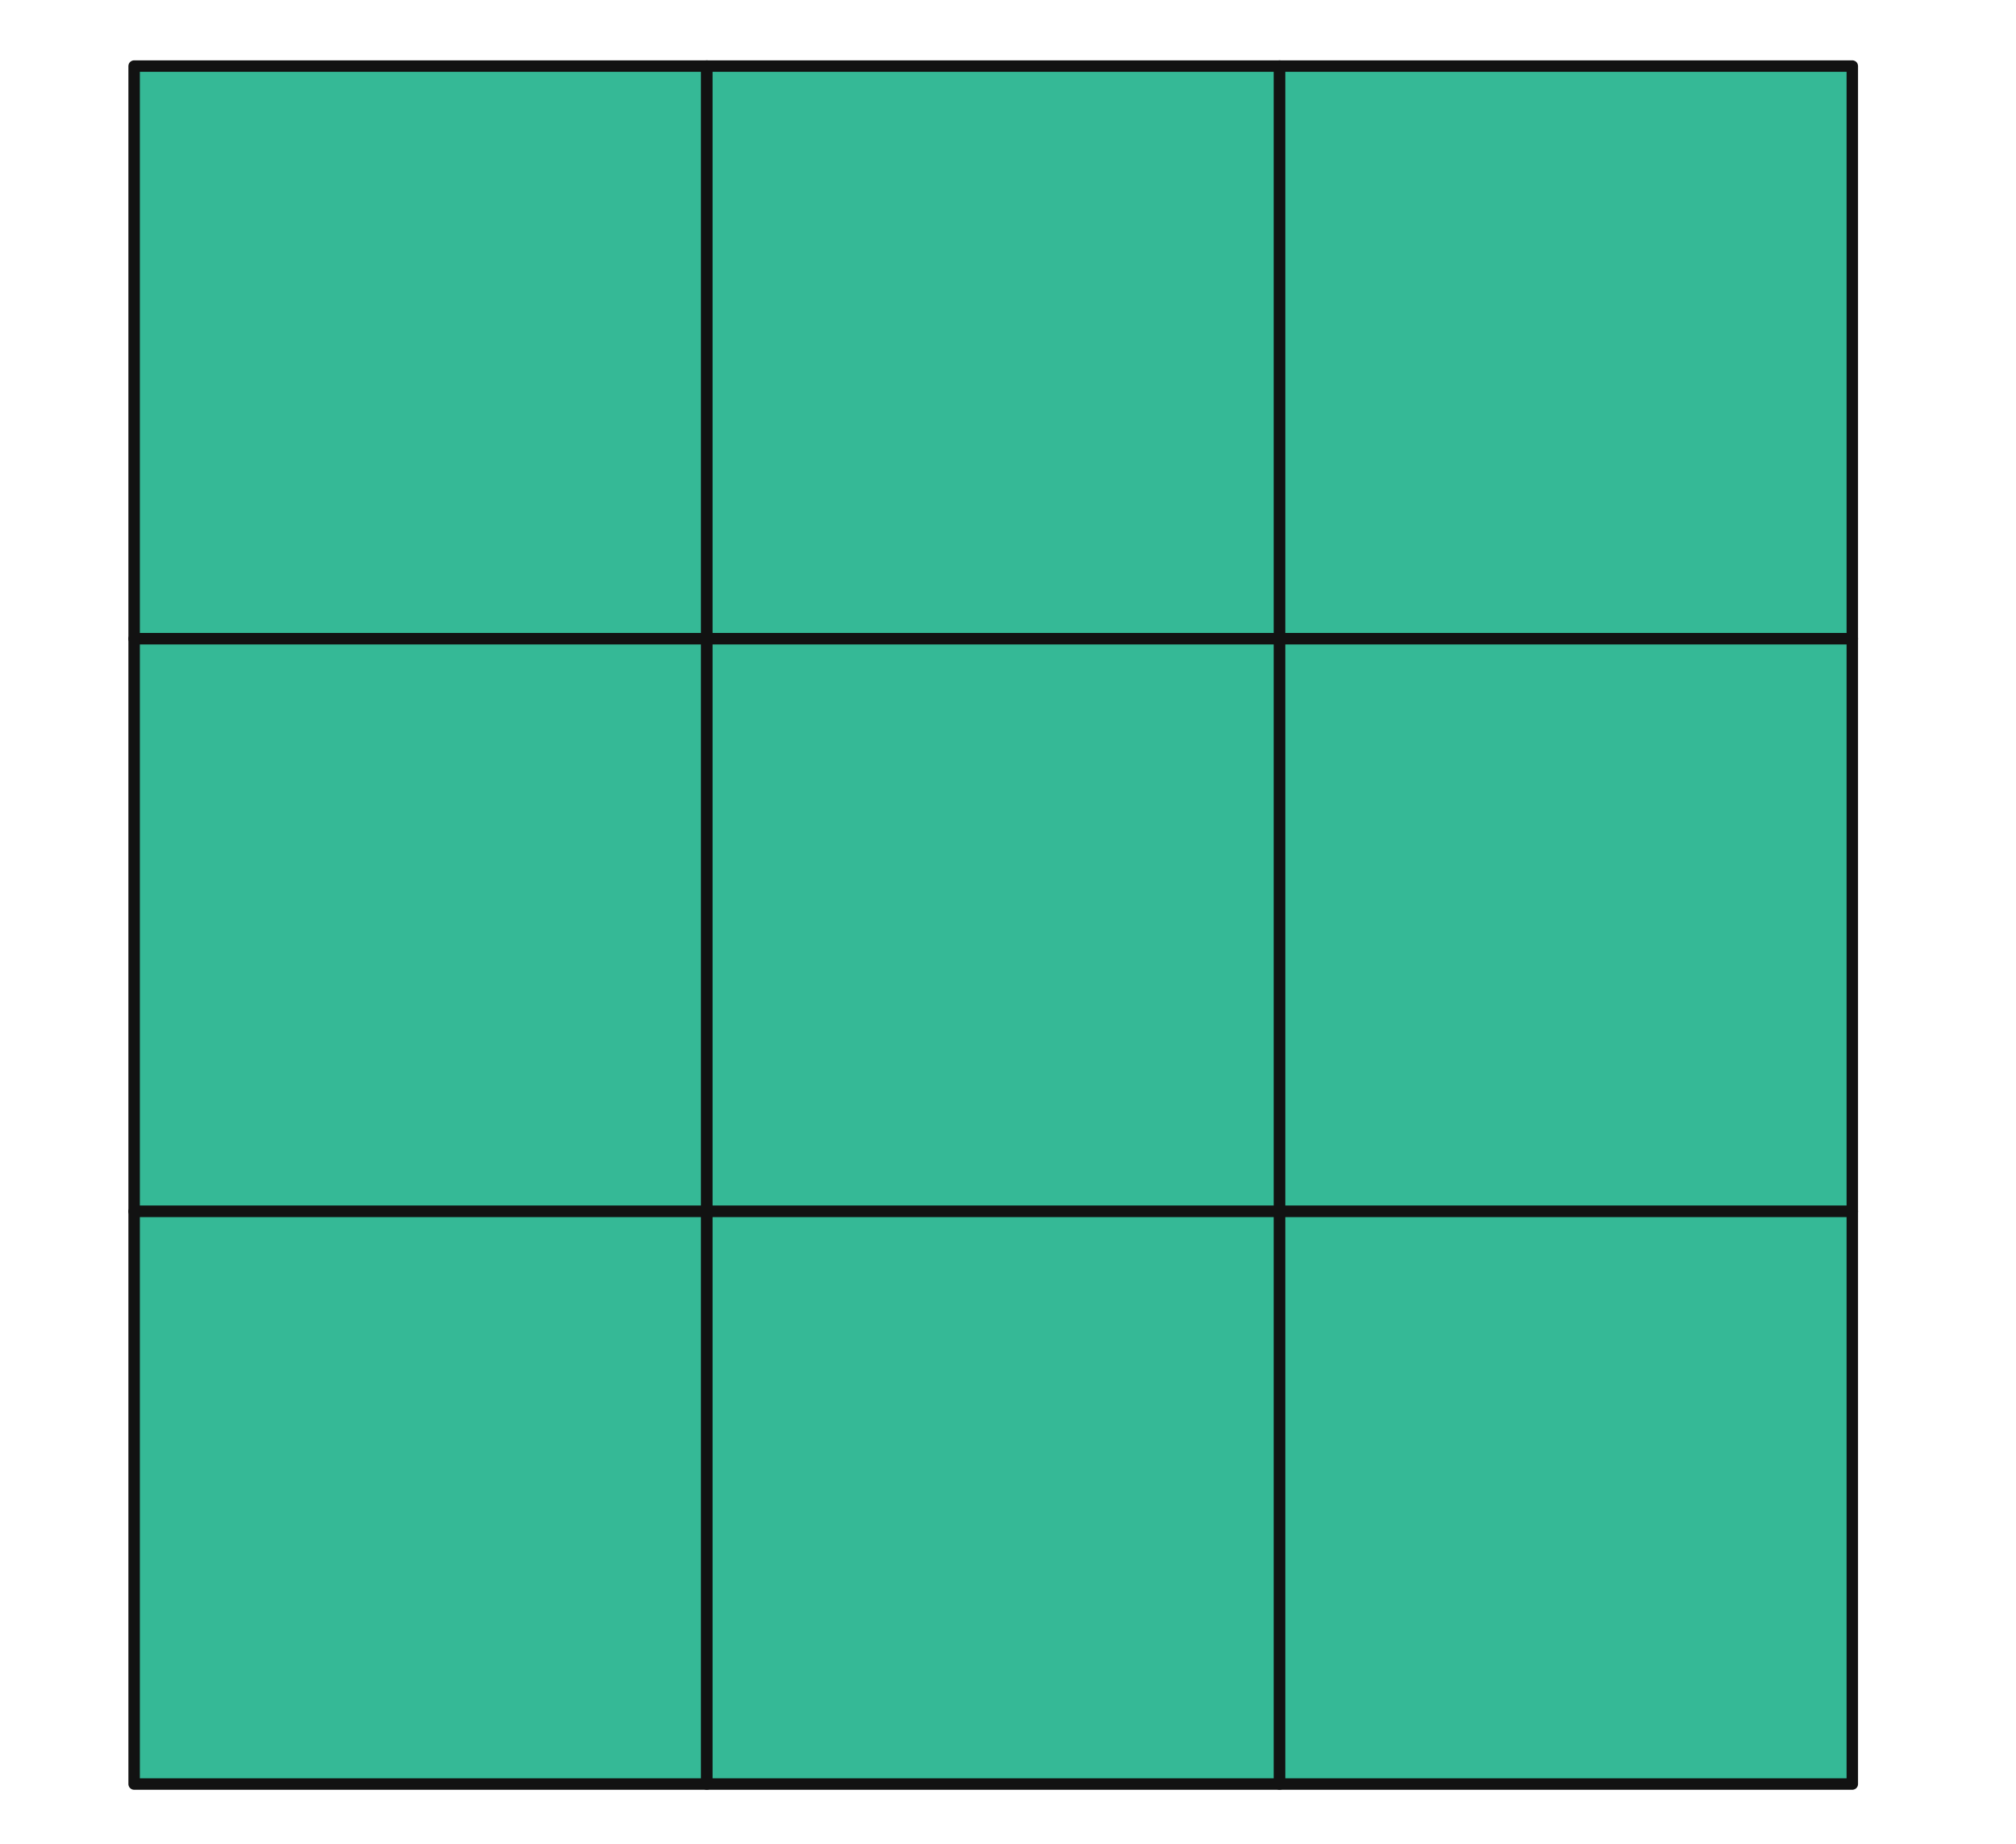
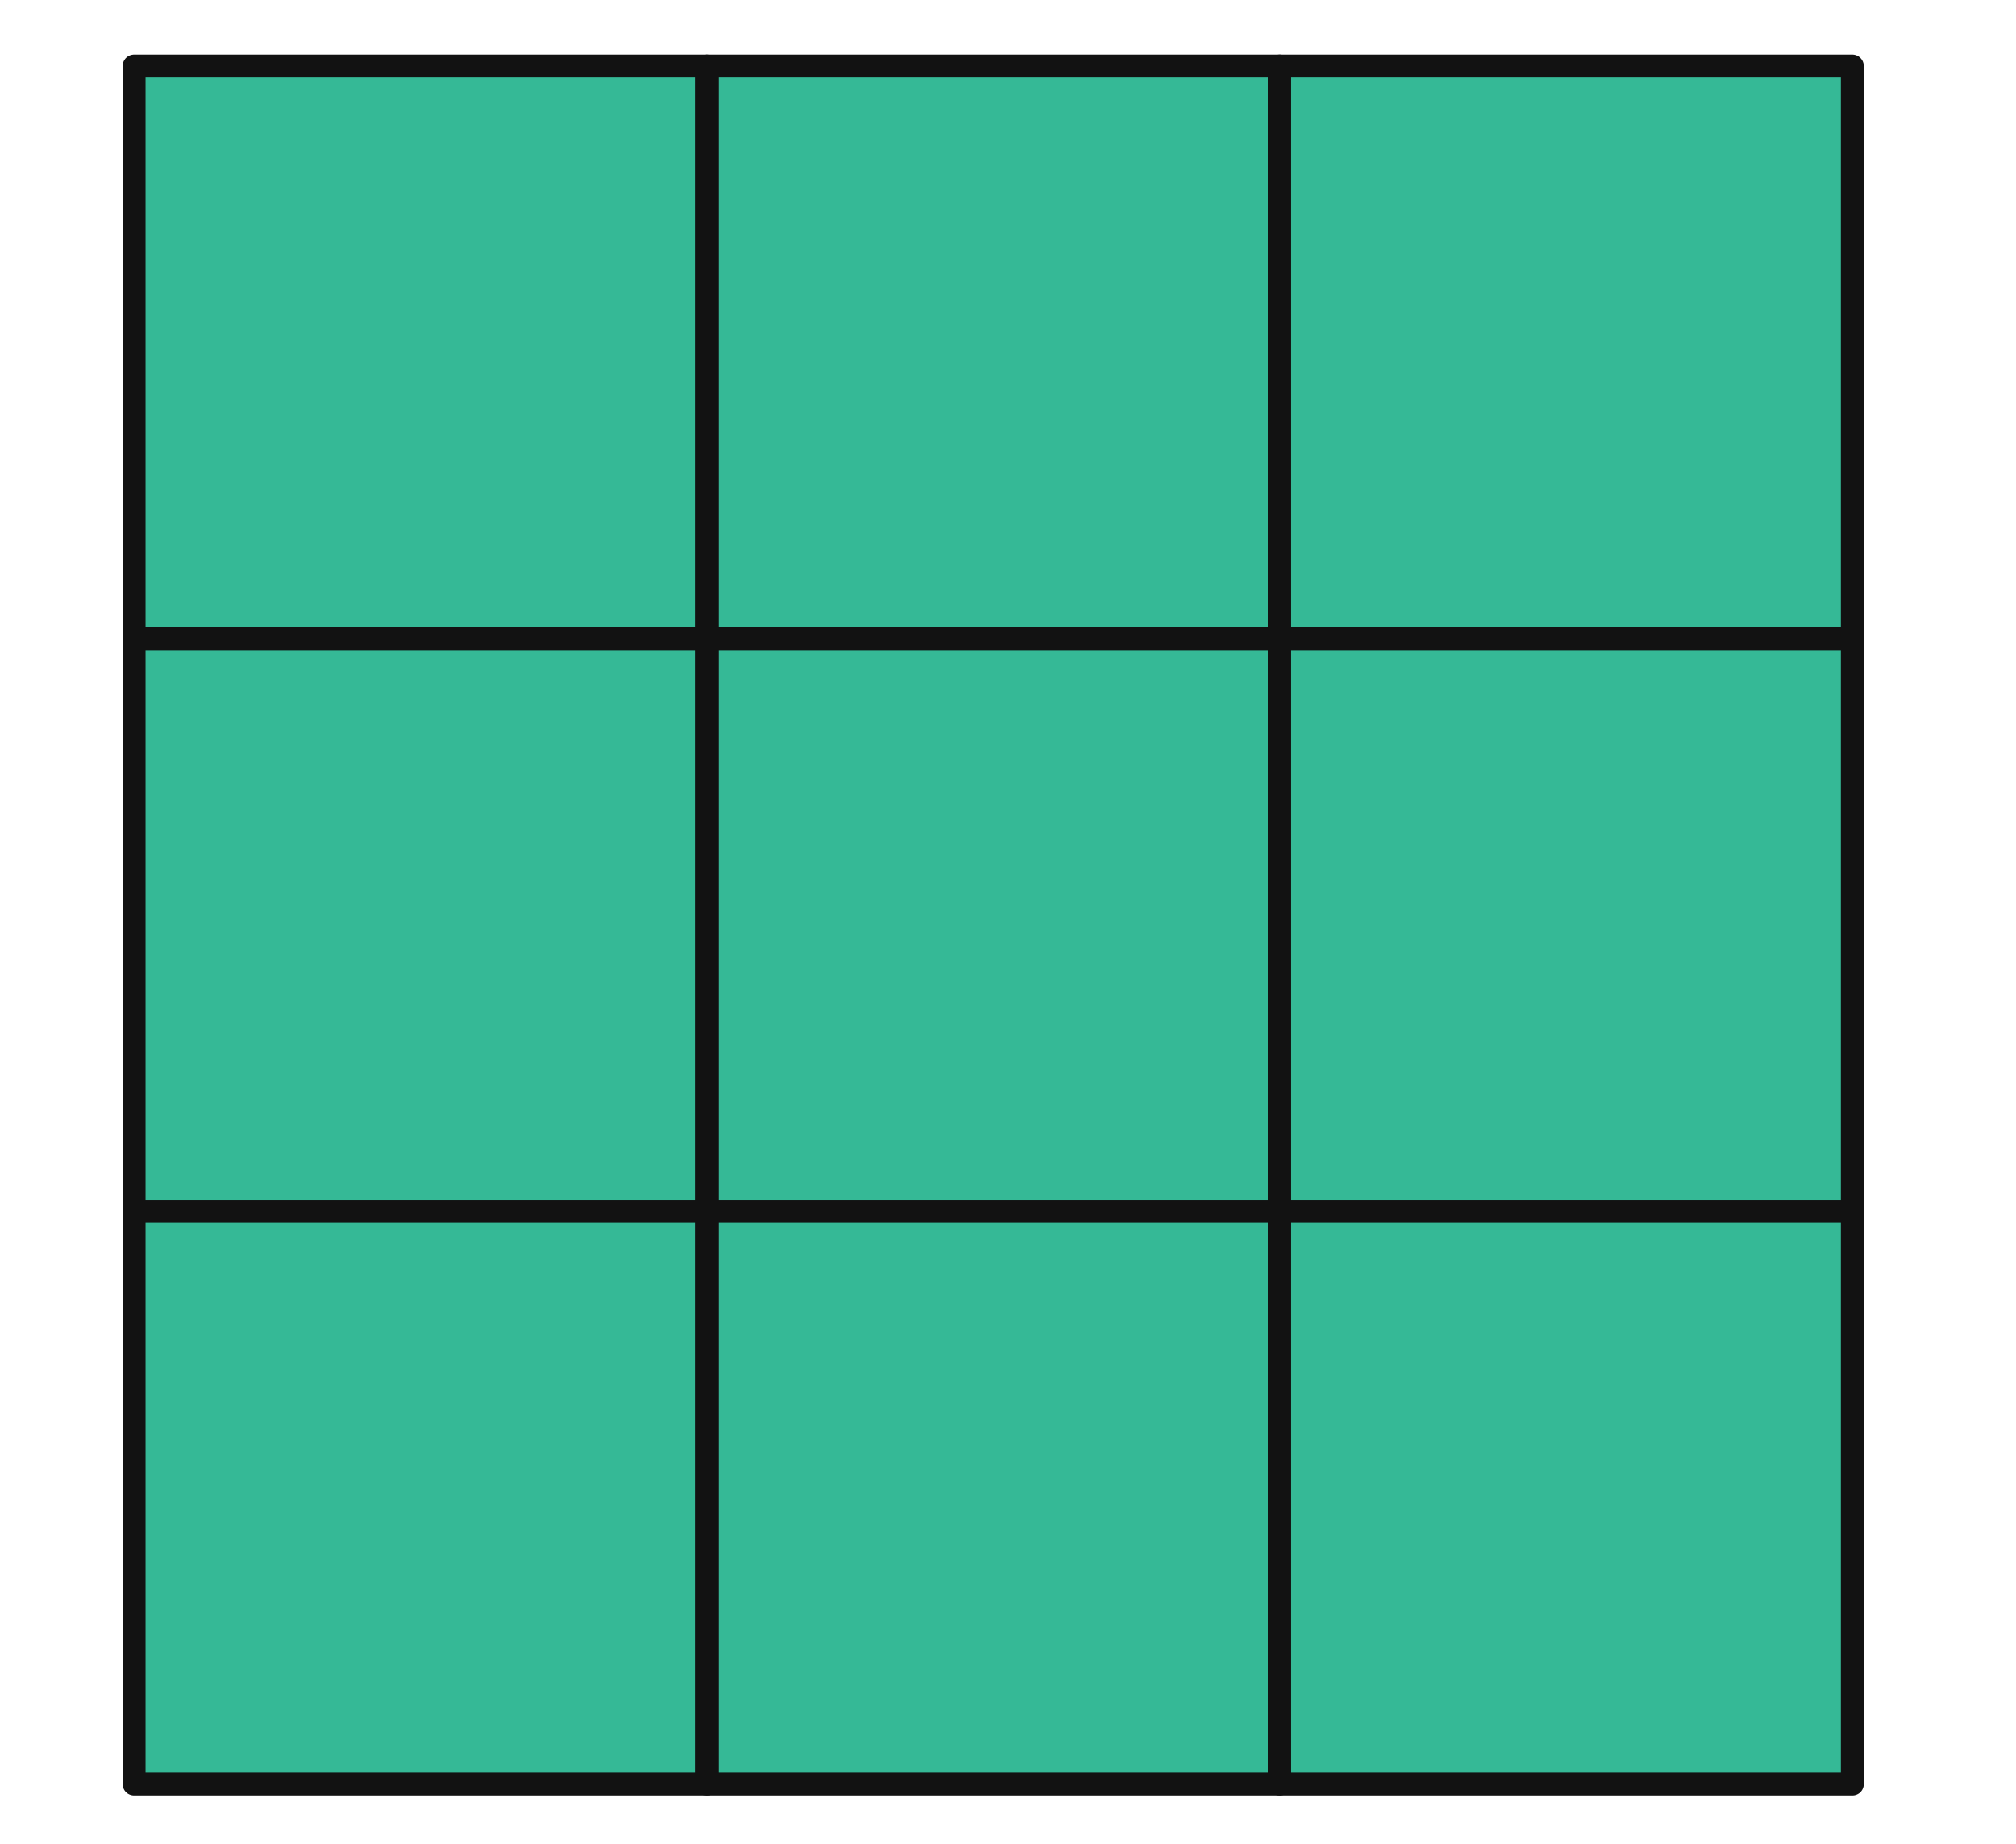
<svg xmlns="http://www.w3.org/2000/svg" width="176mm" height="161mm" viewBox="0 0 176 161" version="1.1" id="svg5">
  <defs id="defs2">
    <rect x="-396.864" y="120.357" width="93.549" height="78.204" id="rect961" />
    <rect x="-396.864" y="120.357" width="93.549" height="78.204" id="rect961-9" />
    <rect x="-396.864" y="120.357" width="93.549" height="78.204" id="rect961-7" />
    <rect x="-396.864" y="120.357" width="93.549" height="78.204" id="rect961-4" />
    <rect x="-396.864" y="120.357" width="93.549" height="78.204" id="rect961-0" />
    <rect x="-396.864" y="120.357" width="93.549" height="78.204" id="rect961-6" />
    <rect x="-396.864" y="120.357" width="93.549" height="78.204" id="rect961-06" />
    <rect x="-396.864" y="120.357" width="93.549" height="78.204" id="rect961-061" />
    <rect x="-396.864" y="120.357" width="93.549" height="78.204" id="rect961-47" />
    <rect x="-396.864" y="120.357" width="93.549" height="78.204" id="rect961-5" />
    <rect x="-396.864" y="120.357" width="93.549" height="78.204" id="rect961-78" />
    <rect x="-396.864" y="120.357" width="93.549" height="78.204" id="rect961-5-8" />
    <rect x="-396.864" y="120.357" width="93.549" height="78.204" id="rect961-4-3" />
    <rect x="-396.864" y="120.357" width="93.549" height="78.204" id="rect961-06-4" />
    <rect x="-396.864" y="120.357" width="93.549" height="78.204" id="rect2212" />
    <rect x="-396.864" y="120.357" width="93.549" height="78.204" id="rect2214" />
    <rect x="-396.864" y="120.357" width="93.549" height="78.204" id="rect2216" />
    <rect x="-396.864" y="120.357" width="93.549" height="78.204" id="rect2218" />
    <rect x="-396.864" y="120.357" width="93.549" height="78.204" id="rect961-6-6" />
    <rect x="-396.864" y="120.357" width="93.549" height="78.204" id="rect961-0-9" />
    <rect x="-396.864" y="120.357" width="93.549" height="78.204" id="rect961-47-6" />
    <rect x="-396.864" y="120.357" width="93.549" height="78.204" id="rect961-061-4" />
    <rect x="-396.864" y="120.357" width="93.549" height="78.204" id="rect961-9-5" />
  </defs>
  <g id="layer1">
-     <rect style="fill:#35b996;fill-opacity:1;stroke:#121212;stroke-width:1;stroke-linejoin:round;stroke-miterlimit:10;stroke-opacity:1;stroke-dasharray:none" id="rect234" width="50" height="50" x="11.71" y="5.769" />
-     <rect style="fill:#35b996;fill-opacity:1;stroke:#121212;stroke-width:1;stroke-linejoin:round;stroke-miterlimit:10;stroke-opacity:1;stroke-dasharray:none" id="rect234-3" width="50" height="50" x="61.709" y="5.769" />
-     <rect style="fill:#35b996;fill-opacity:1;stroke:#121212;stroke-width:1;stroke-linejoin:round;stroke-miterlimit:10;stroke-opacity:1;stroke-dasharray:none" id="rect234-3-6" width="50" height="50" x="111.709" y="5.769" />
-     <rect style="fill:#35b996;fill-opacity:1;stroke:#121212;stroke-width:1;stroke-linejoin:round;stroke-miterlimit:10;stroke-opacity:1;stroke-dasharray:none" id="rect234-35" width="50" height="50" x="11.71" y="55.769" />
-     <rect style="fill:#35b996;fill-opacity:1;stroke:#121212;stroke-width:1;stroke-linejoin:round;stroke-miterlimit:10;stroke-opacity:1;stroke-dasharray:none" id="rect234-3-62" width="50" height="50" x="61.709" y="55.769" />
-     <rect style="fill:#35b996;fill-opacity:1;stroke:#121212;stroke-width:1;stroke-linejoin:round;stroke-miterlimit:10;stroke-opacity:1;stroke-dasharray:none" id="rect234-3-6-9" width="50" height="50" x="111.709" y="55.769" />
-     <rect style="fill:#35b996;fill-opacity:1;stroke:#121212;stroke-width:1;stroke-linejoin:round;stroke-miterlimit:10;stroke-opacity:1;stroke-dasharray:none" id="rect234-7" width="50" height="50" x="11.71" y="105.769" />
-     <rect style="fill:#35b996;fill-opacity:1;stroke:#121212;stroke-width:1;stroke-linejoin:round;stroke-miterlimit:10;stroke-opacity:1;stroke-dasharray:none" id="rect234-3-0" width="50" height="50" x="61.709" y="105.769" />
-     <rect style="fill:#35b996;fill-opacity:1;stroke:#121212;stroke-width:1;stroke-linejoin:round;stroke-miterlimit:10;stroke-opacity:1;stroke-dasharray:none" id="rect234-3-6-93" width="50" height="50" x="111.709" y="105.769" />
+     <rect style="fill:#35b996;fill-opacity:1;stroke:#121212;stroke-width:2;stroke-linejoin:round;stroke-miterlimit:10;stroke-opacity:1;stroke-dasharray:none" id="rect234" width="50" height="50" x="11.71" y="5.769" />
+     <rect style="fill:#35b996;fill-opacity:1;stroke:#121212;stroke-width:2;stroke-linejoin:round;stroke-miterlimit:10;stroke-opacity:1;stroke-dasharray:none" id="rect234-3" width="50" height="50" x="61.709" y="5.769" />
+     <rect style="fill:#35b996;fill-opacity:1;stroke:#121212;stroke-width:2;stroke-linejoin:round;stroke-miterlimit:10;stroke-opacity:1;stroke-dasharray:none" id="rect234-3-6" width="50" height="50" x="111.709" y="5.769" />
+     <rect style="fill:#35b996;fill-opacity:1;stroke:#121212;stroke-width:2;stroke-linejoin:round;stroke-miterlimit:10;stroke-opacity:1;stroke-dasharray:none" id="rect234-35" width="50" height="50" x="11.71" y="55.769" />
+     <rect style="fill:#35b996;fill-opacity:1;stroke:#121212;stroke-width:2;stroke-linejoin:round;stroke-miterlimit:10;stroke-opacity:1;stroke-dasharray:none" id="rect234-3-62" width="50" height="50" x="61.709" y="55.769" />
+     <rect style="fill:#35b996;fill-opacity:1;stroke:#121212;stroke-width:2;stroke-linejoin:round;stroke-miterlimit:10;stroke-opacity:1;stroke-dasharray:none" id="rect234-3-6-9" width="50" height="50" x="111.709" y="55.769" />
+     <rect style="fill:#35b996;fill-opacity:1;stroke:#121212;stroke-width:2;stroke-linejoin:round;stroke-miterlimit:10;stroke-opacity:1;stroke-dasharray:none" id="rect234-7" width="50" height="50" x="11.71" y="105.769" />
+     <rect style="fill:#35b996;fill-opacity:1;stroke:#121212;stroke-width:2;stroke-linejoin:round;stroke-miterlimit:10;stroke-opacity:1;stroke-dasharray:none" id="rect234-3-0" width="50" height="50" x="61.709" y="105.769" />
+     <rect style="fill:#35b996;fill-opacity:1;stroke:#121212;stroke-width:2;stroke-linejoin:round;stroke-miterlimit:10;stroke-opacity:1;stroke-dasharray:none" id="rect234-3-6-93" width="50" height="50" x="111.709" y="105.769" />
  </g>
</svg>
